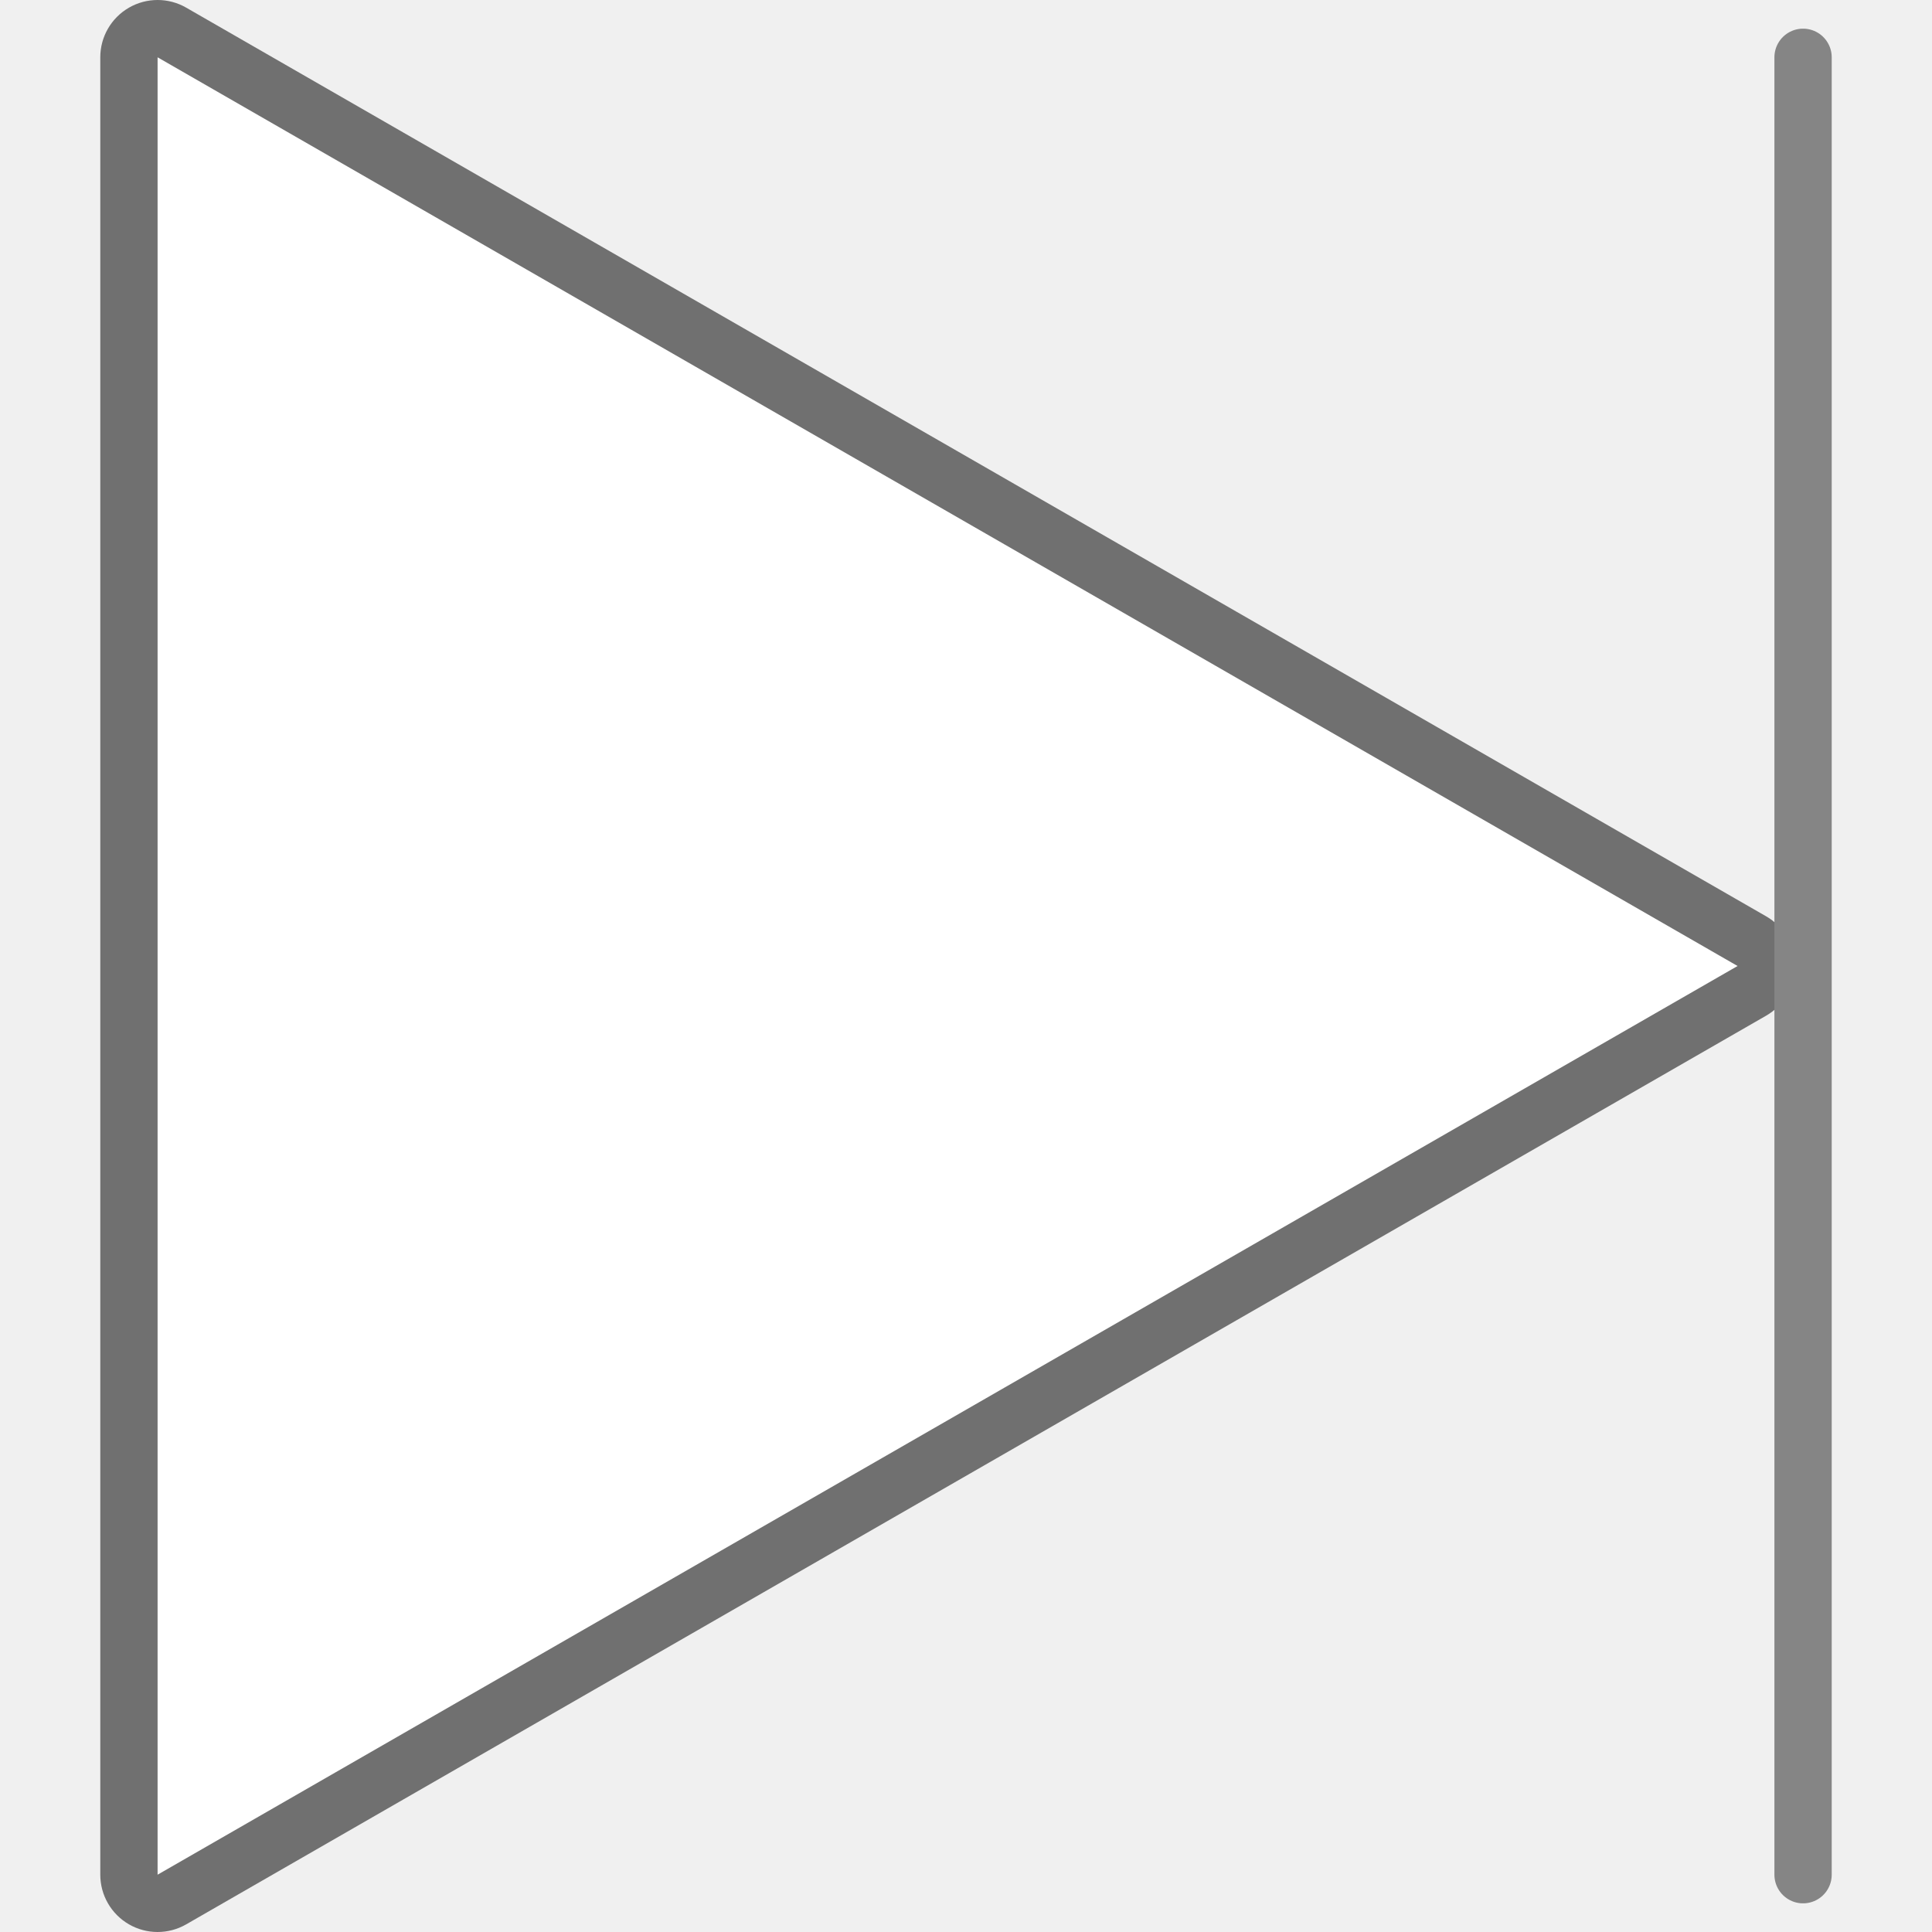
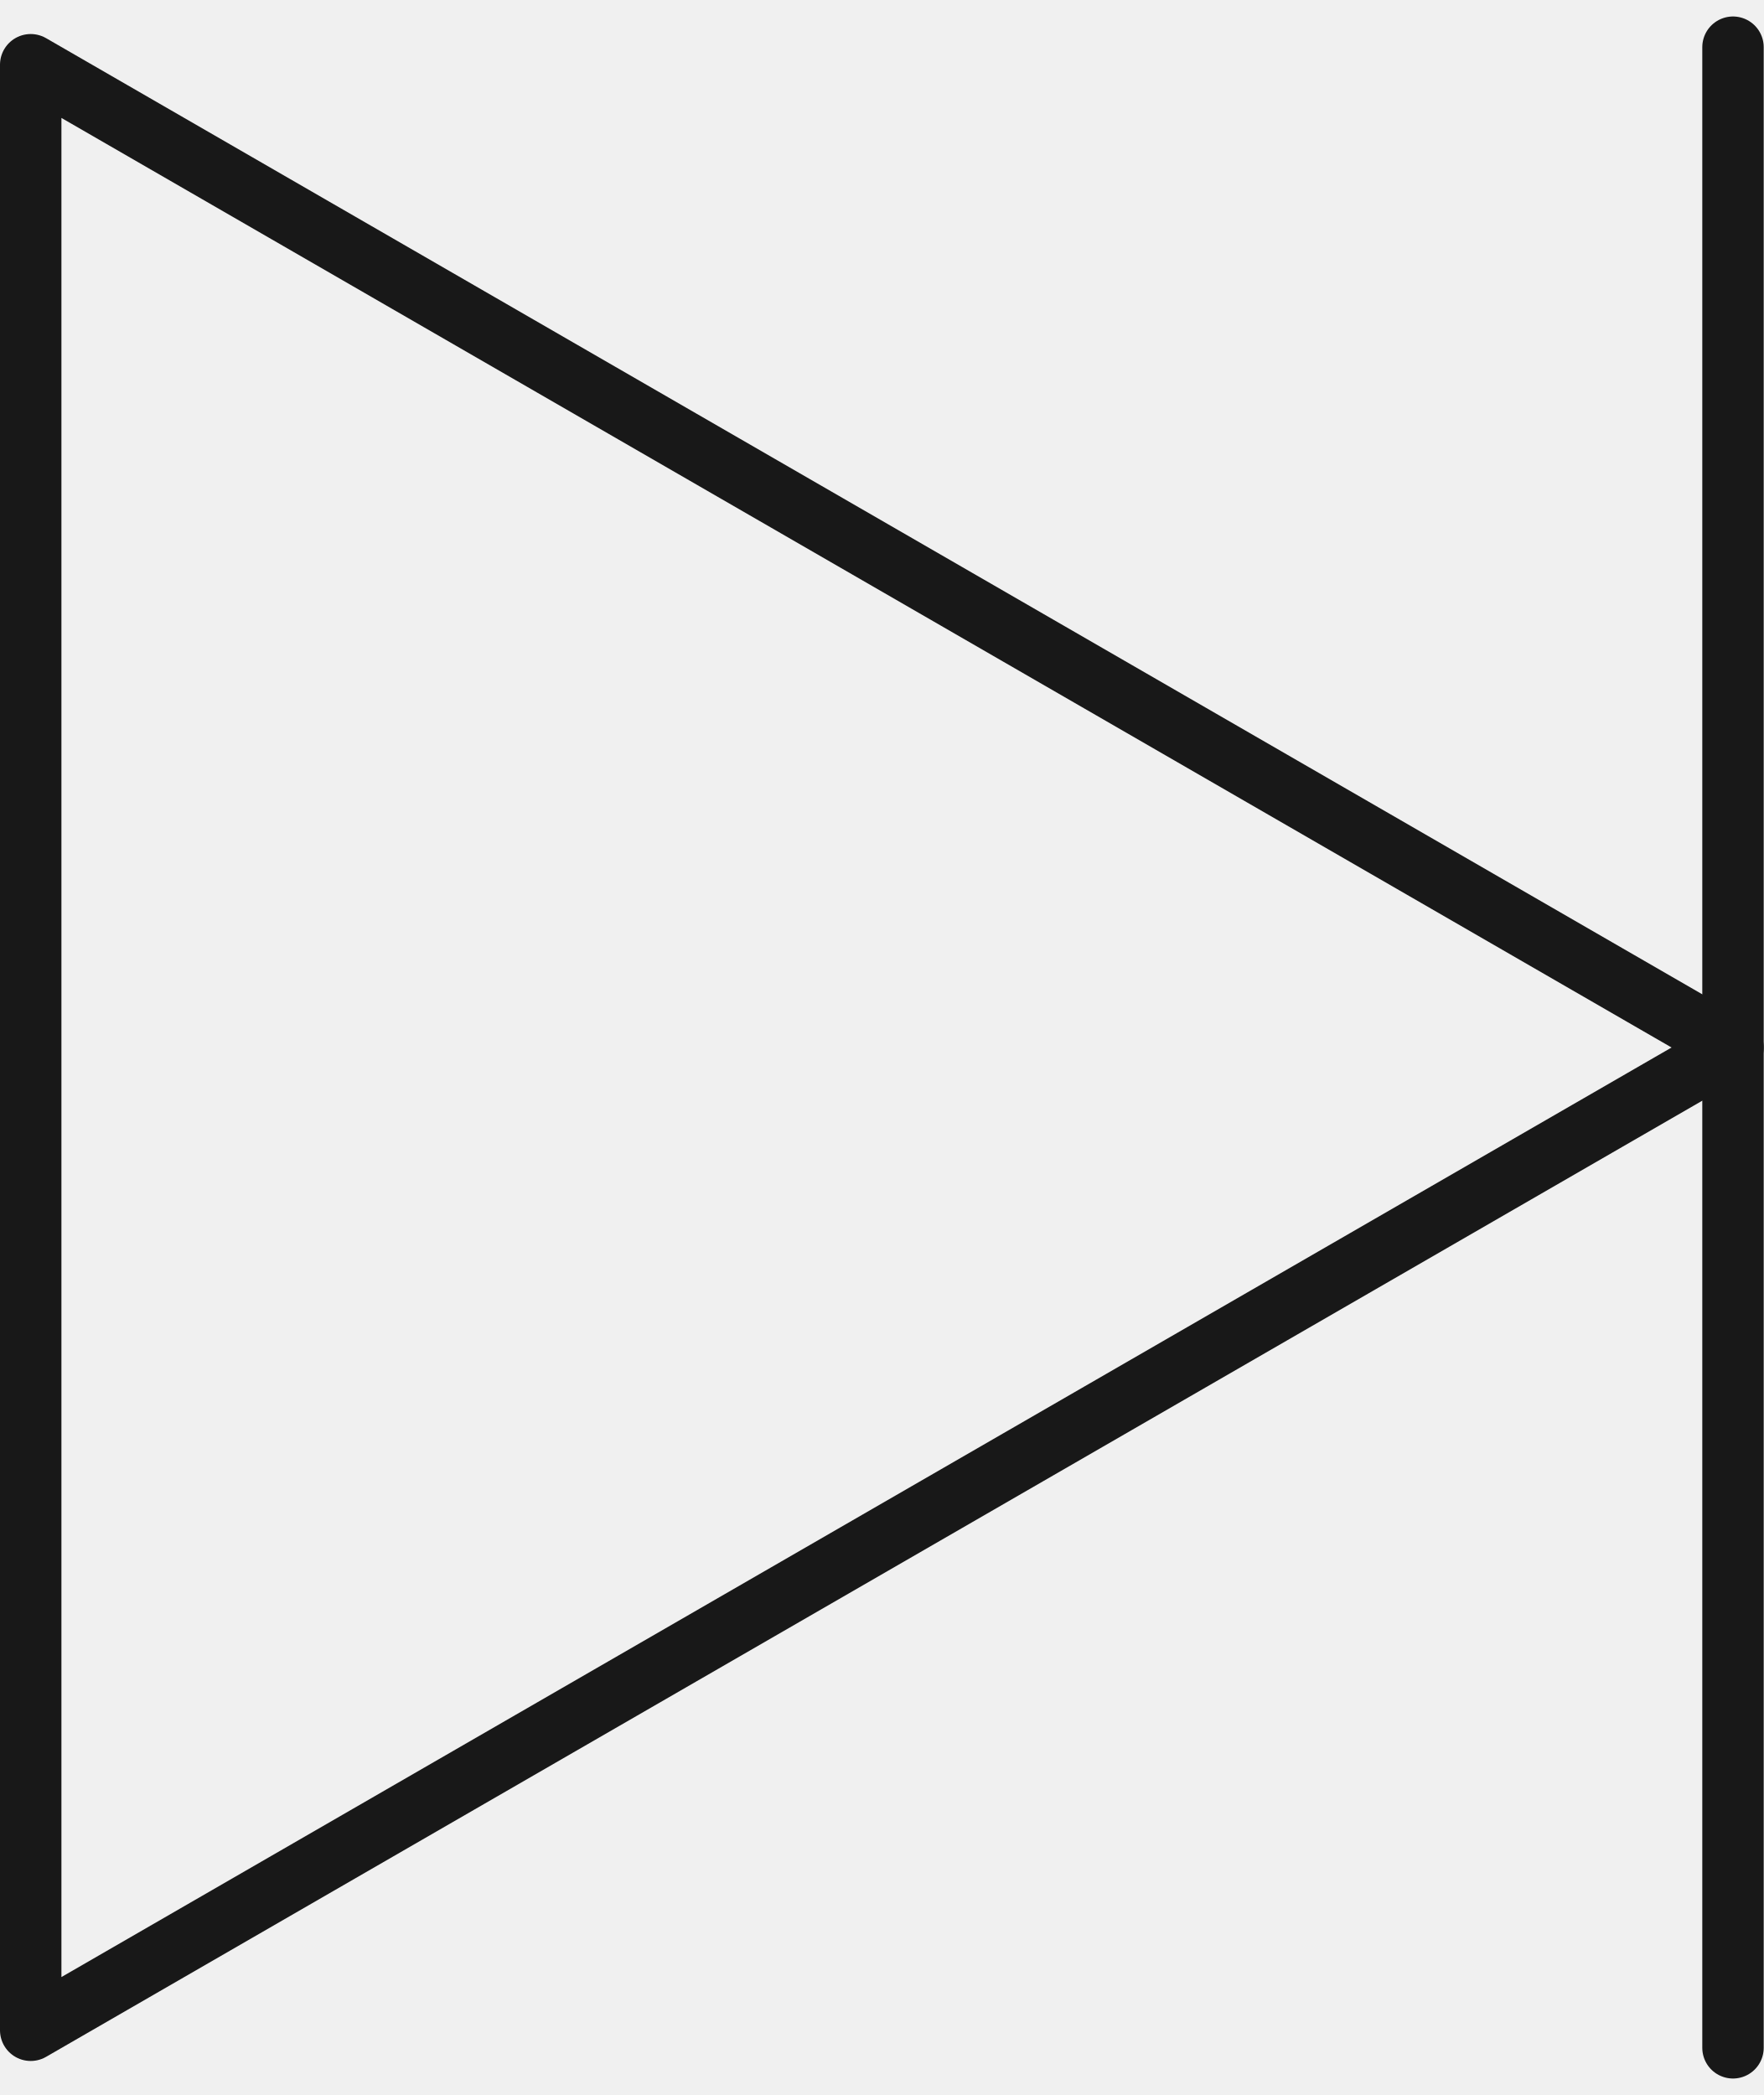
- <svg xmlns="http://www.w3.org/2000/svg" width="100" height="100" viewBox="0 0 211.5 236">
-   <g id="Group_1" data-name="Group 1" transform="translate(-835.5 -443.5)">
-     <g id="Polygon_1" data-name="Polygon 1" transform="translate(1035.5 450.5) rotate(90)" fill="#fff" stroke-linecap="round" stroke-linejoin="round">
-       <path d="M 228.051 196.5 L 222 196.5 L 0 196.5 L -6.051 196.5 L -3.034 191.255 L 107.966 -1.745 L 111 -7.02 L 114.034 -1.745 L 225.034 191.255 L 228.051 196.5 Z" stroke="none" />
-       <path d="M 111 0 L 0 193 L 222 193 L 111 0 M 111 -7 C 113.505 -7 115.819 -5.661 117.068 -3.49 L 228.068 189.51 C 229.314 191.676 229.31 194.342 228.059 196.505 C 226.808 198.668 224.499 200 222 200 L 0 200 C -2.499 200 -4.808 198.668 -6.059 196.505 C -7.31 194.342 -7.314 191.676 -6.068 189.51 L 104.932 -3.49 C 106.181 -5.661 108.495 -7 111 -7 Z" stroke="none" fill="#707070" />
-     </g>
-     <line id="Line_1" data-name="Line 1" y2="222" transform="translate(1043.5 450.5)" fill="none" stroke="#858585" stroke-linecap="round" stroke-width="7" />
+ <svg xmlns="http://www.w3.org/2000/svg" width="181" height="215" viewBox="0 0 201 235">
+   <g id="Group_1" data-name="Group 1" transform="translate(-738 -54)">
+     <line id="Line_1" data-name="Line 1" y1="228" transform="translate(935.5 57.5)" fill="none" stroke="#181818" stroke-linecap="round" stroke-width="7" />
+     <path id="Polygon_1" data-name="Polygon 1" d="M112,0,224,194H0Z" transform="translate(935.5 59.5) rotate(90)" fill="none" stroke="#181818" stroke-linecap="round" stroke-linejoin="round" stroke-width="7" />
  </g>
</svg>
